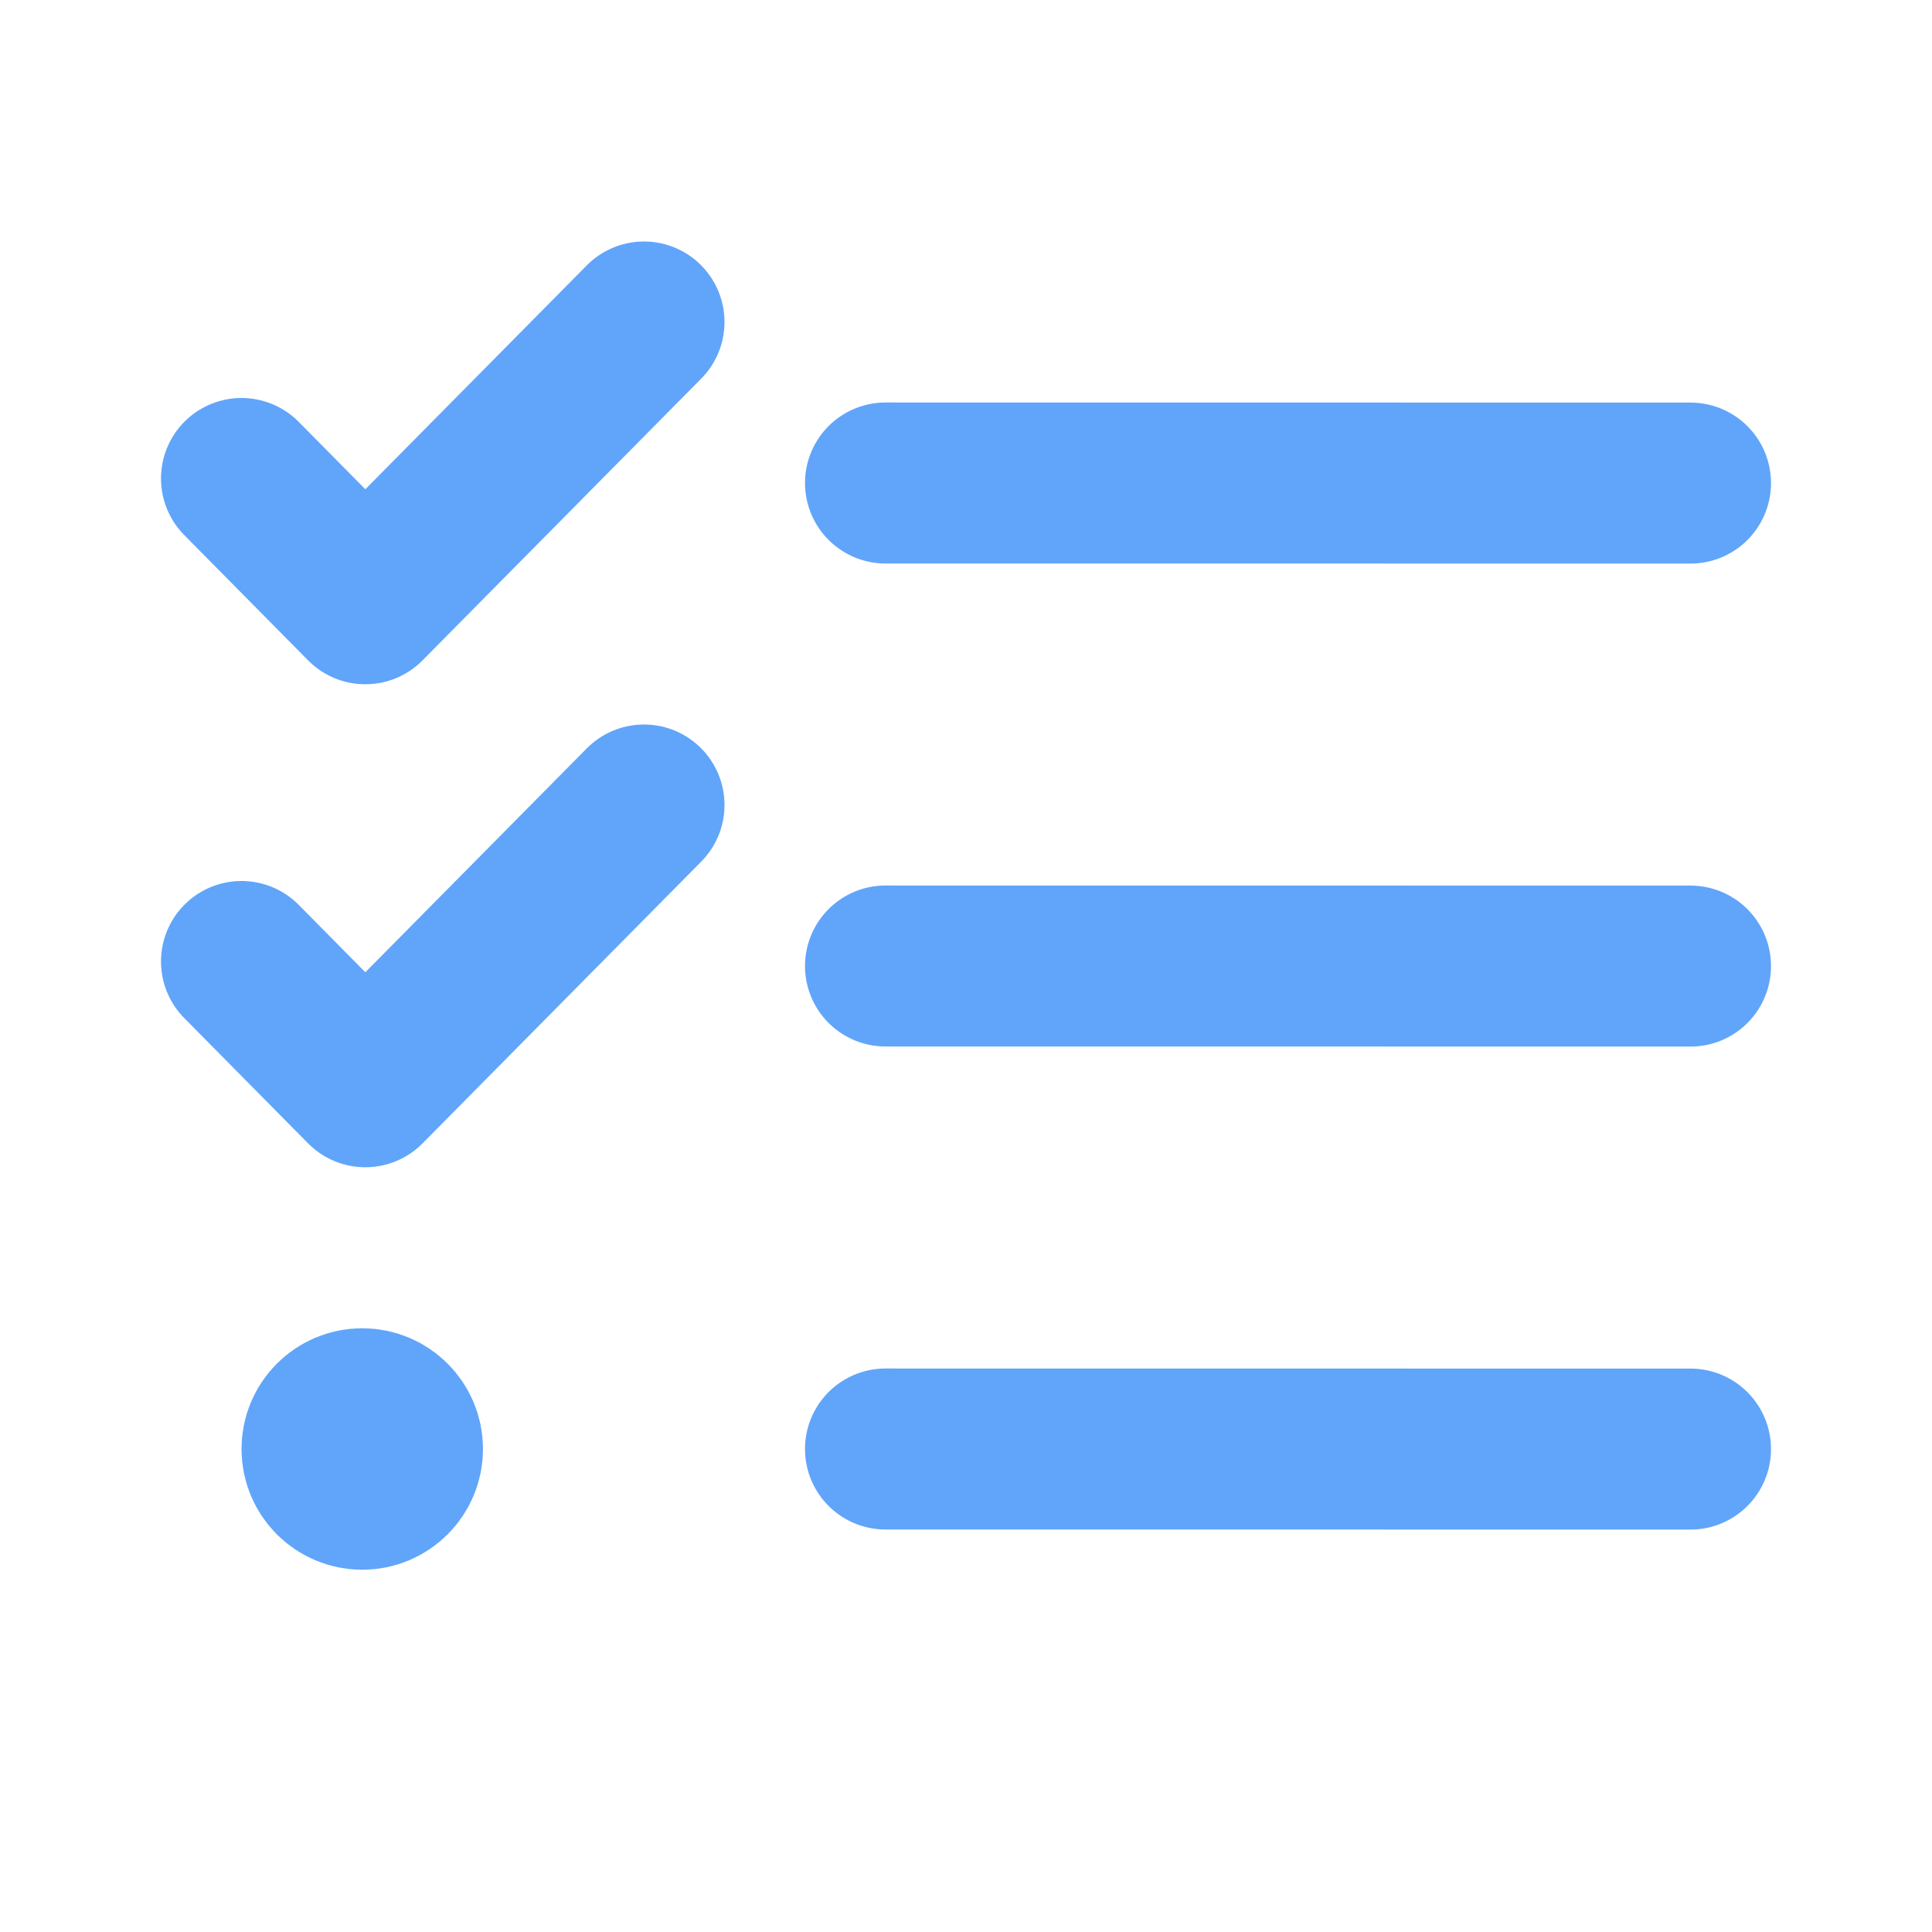
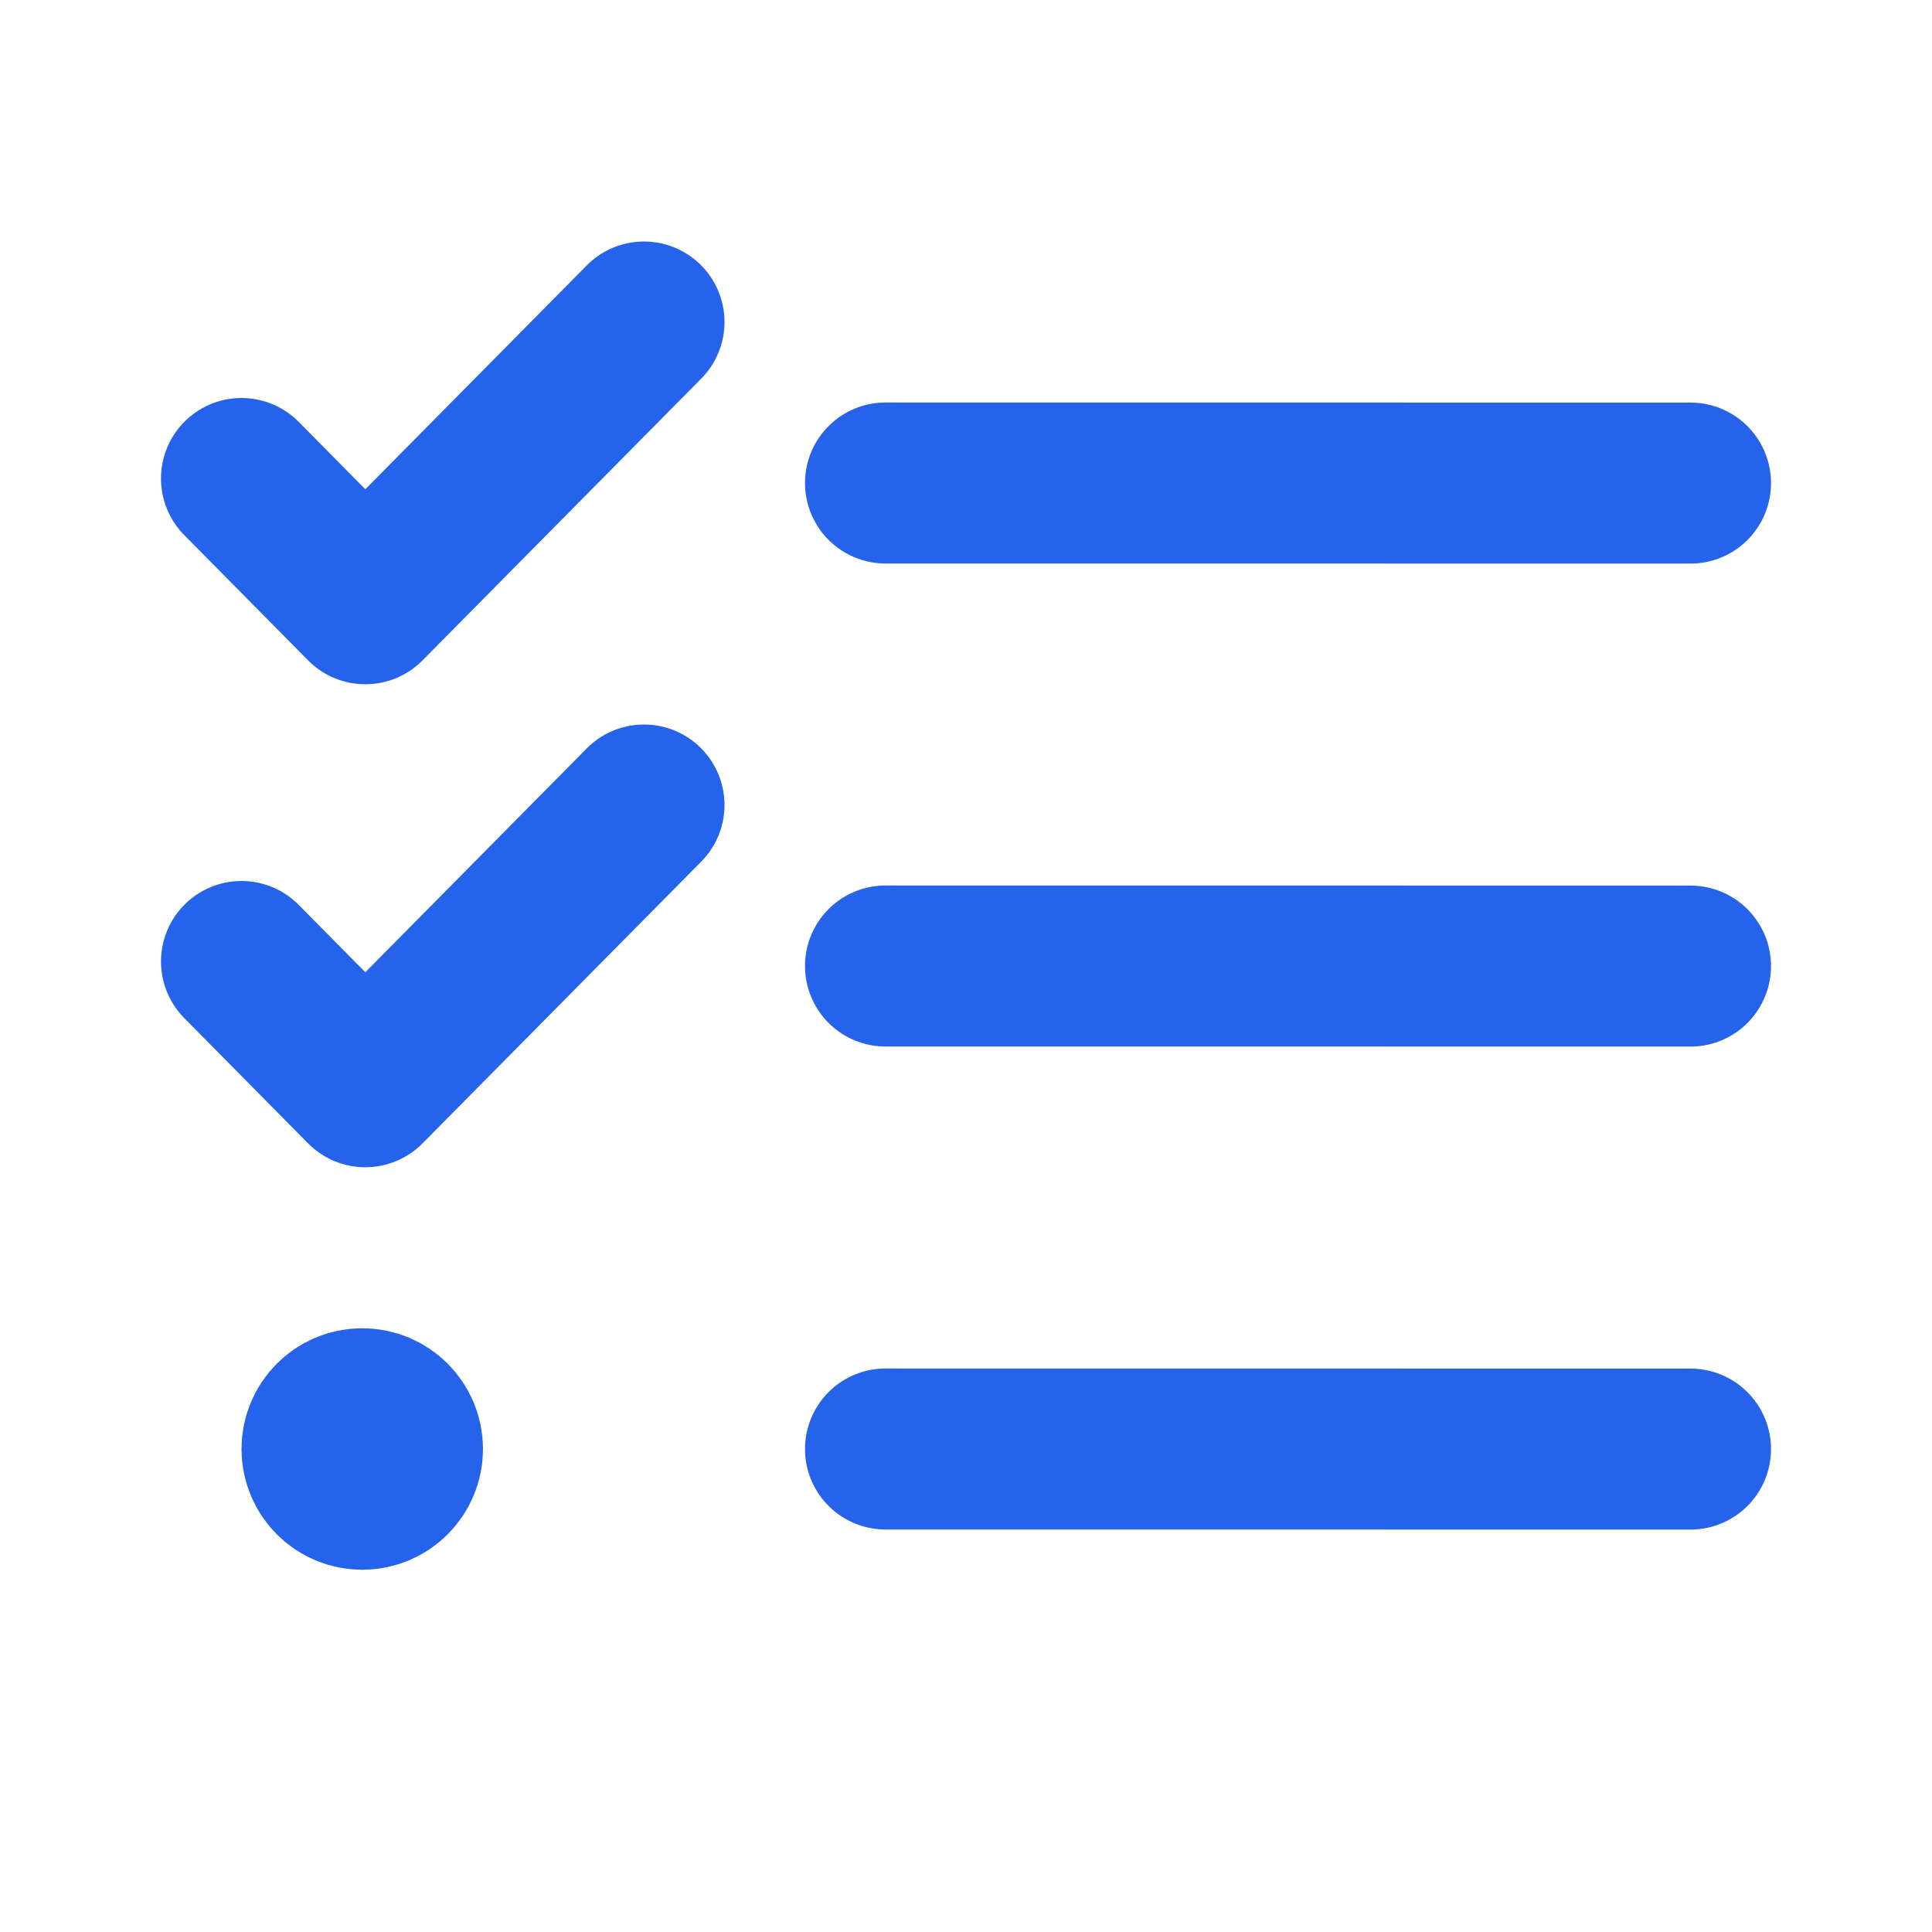
<svg xmlns="http://www.w3.org/2000/svg" width="800px" height="800px" viewBox="0 0 24 24" fill="none">
-   <path d="M11 6L21 6.001M11 12L21 12.001M11 18L21 18.001M3 11.944L4.538 13.5L8 10M3 5.944L4.538 7.5L8 4M4.5 18H4.51M5 18C5 18.276 4.776 18.5 4.5 18.5C4.224 18.5 4 18.276 4 18C4 17.724 4.224 17.5 4.5 17.5C4.776 17.5 5 17.724 5 18Z" stroke="#60A5FA" stroke-width="2" stroke-linecap="round" stroke-linejoin="round" />
+   <path d="M11 6L21 6.001M11 12L21 12.001M11 18L21 18.001M3 11.944L4.538 13.5L8 10M3 5.944L4.538 7.5L8 4M4.5 18H4.51M5 18C5 18.276 4.776 18.5 4.5 18.5C4.224 18.5 4 18.276 4 18C4 17.724 4.224 17.5 4.5 17.5C4.776 17.5 5 17.724 5 18Z" stroke="#2563EB" stroke-width="2" stroke-linecap="round" stroke-linejoin="round" />
</svg>
